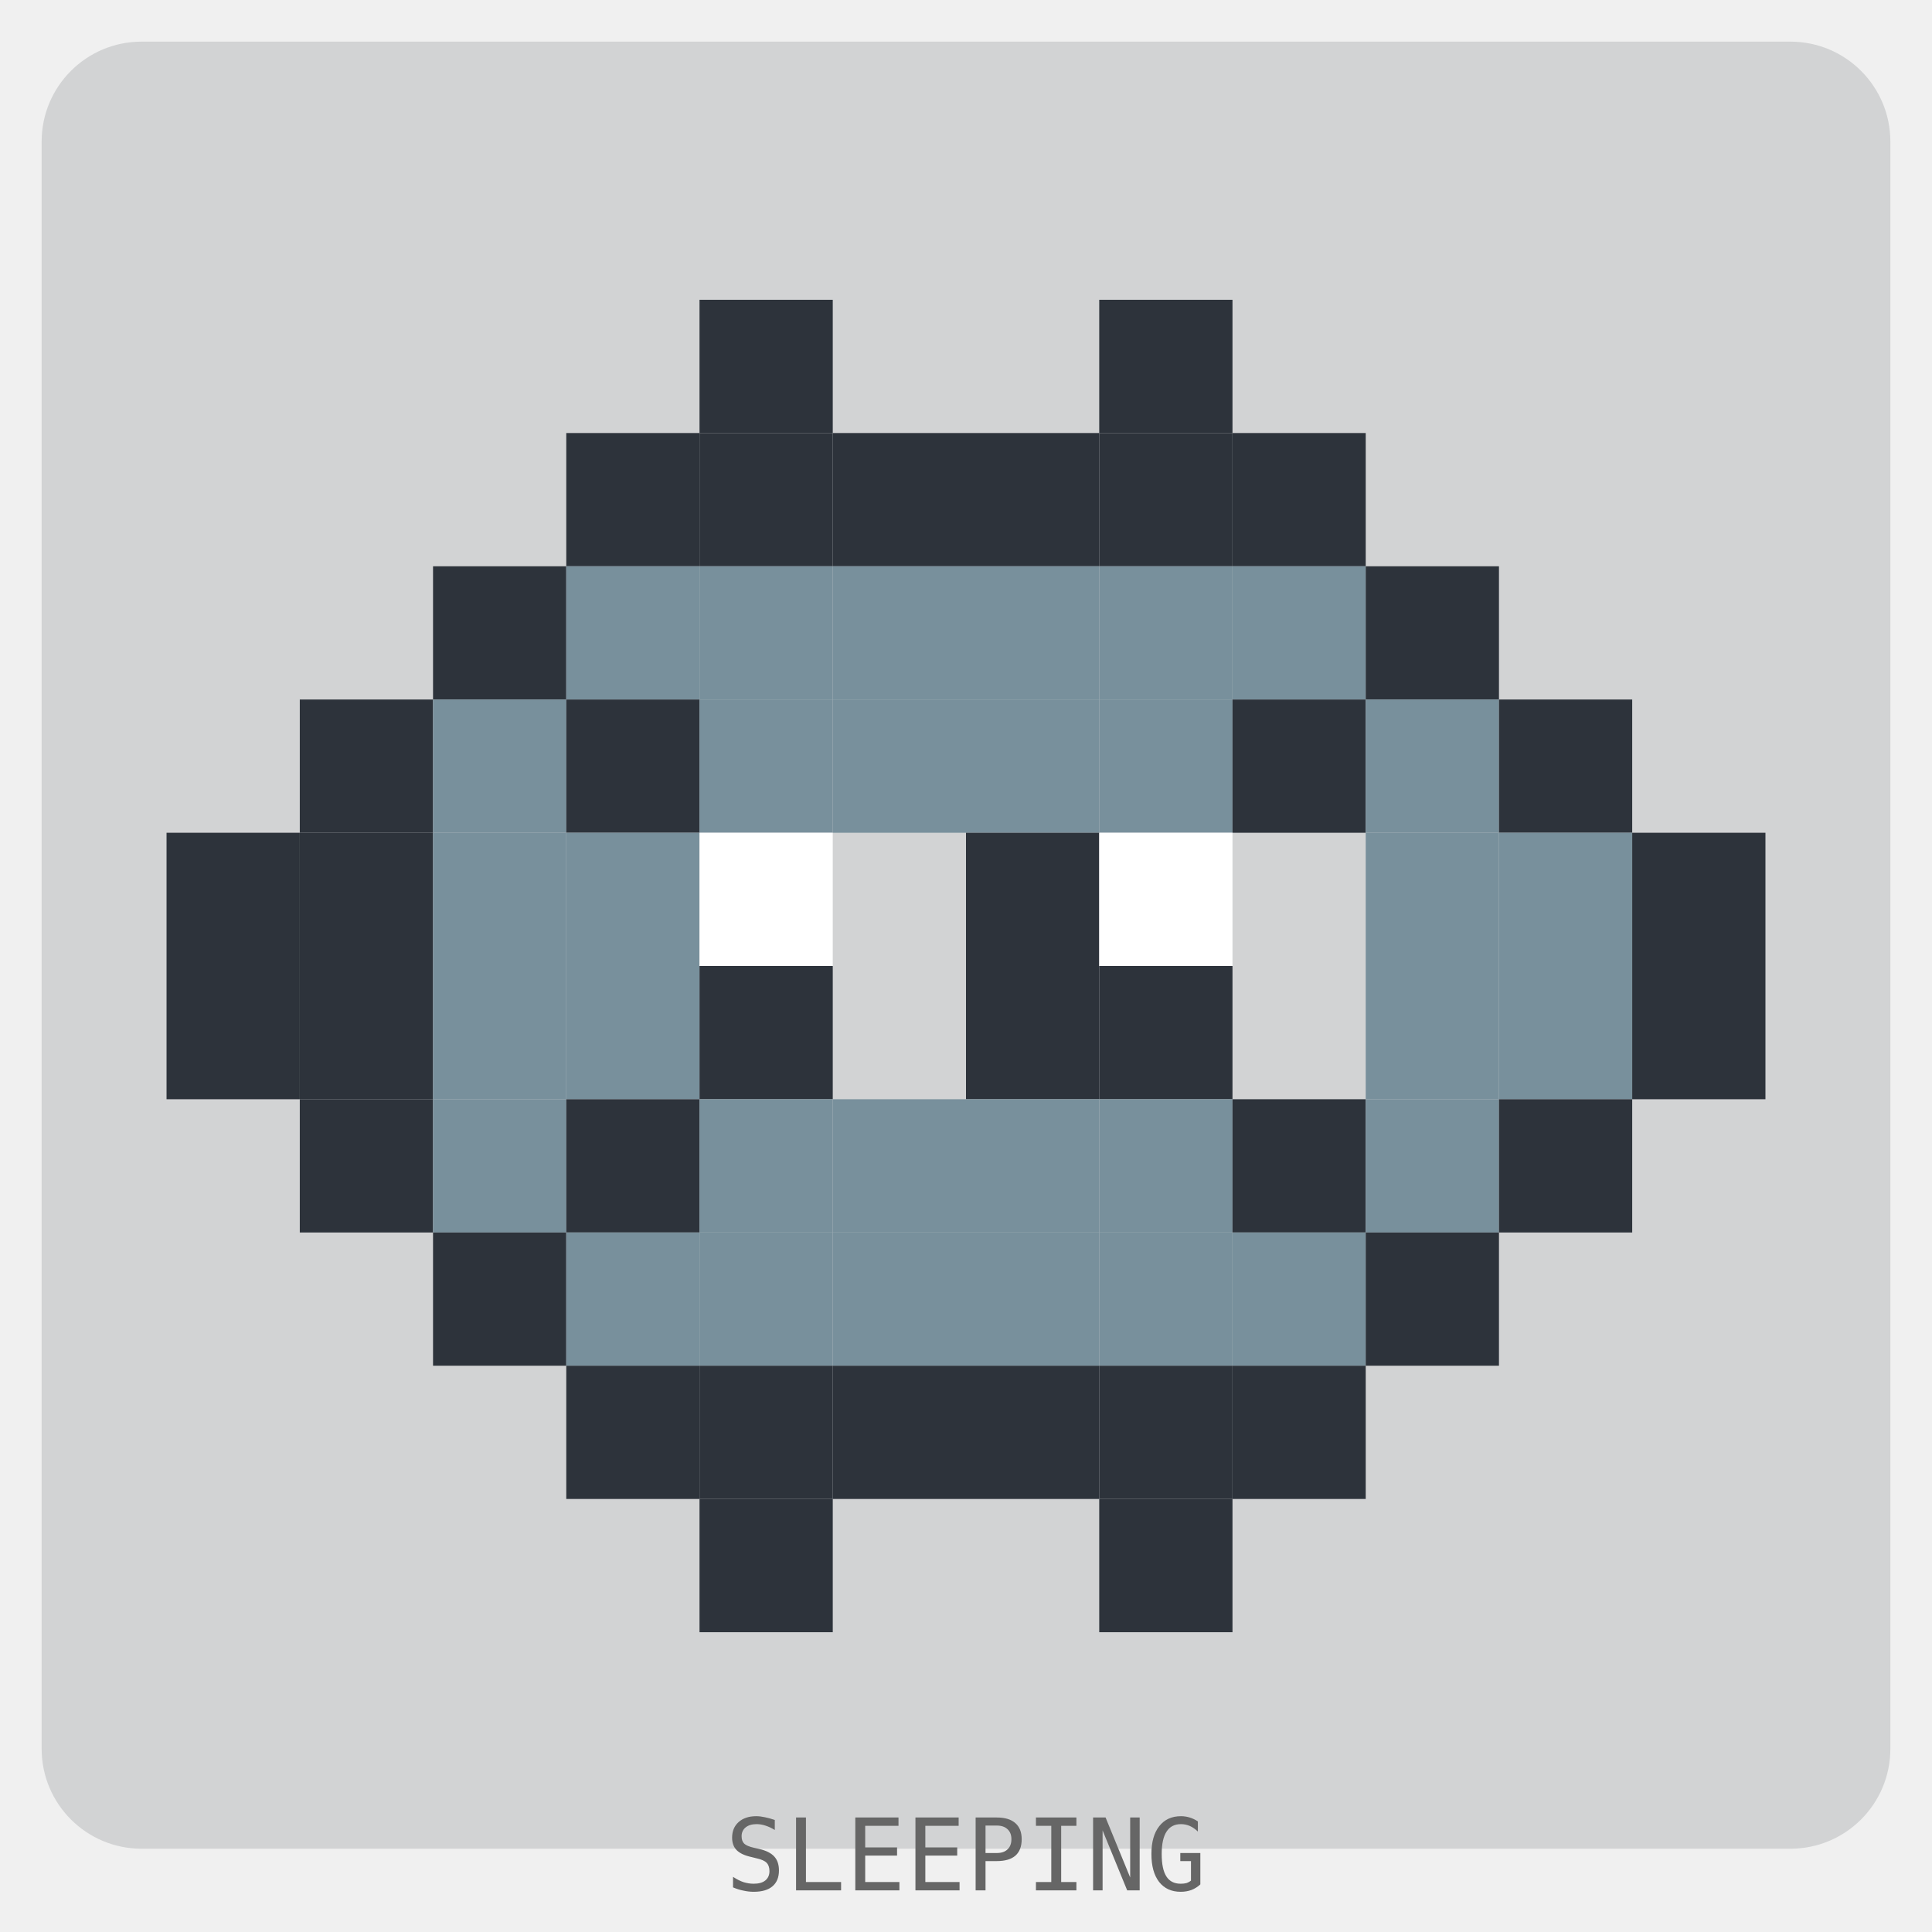
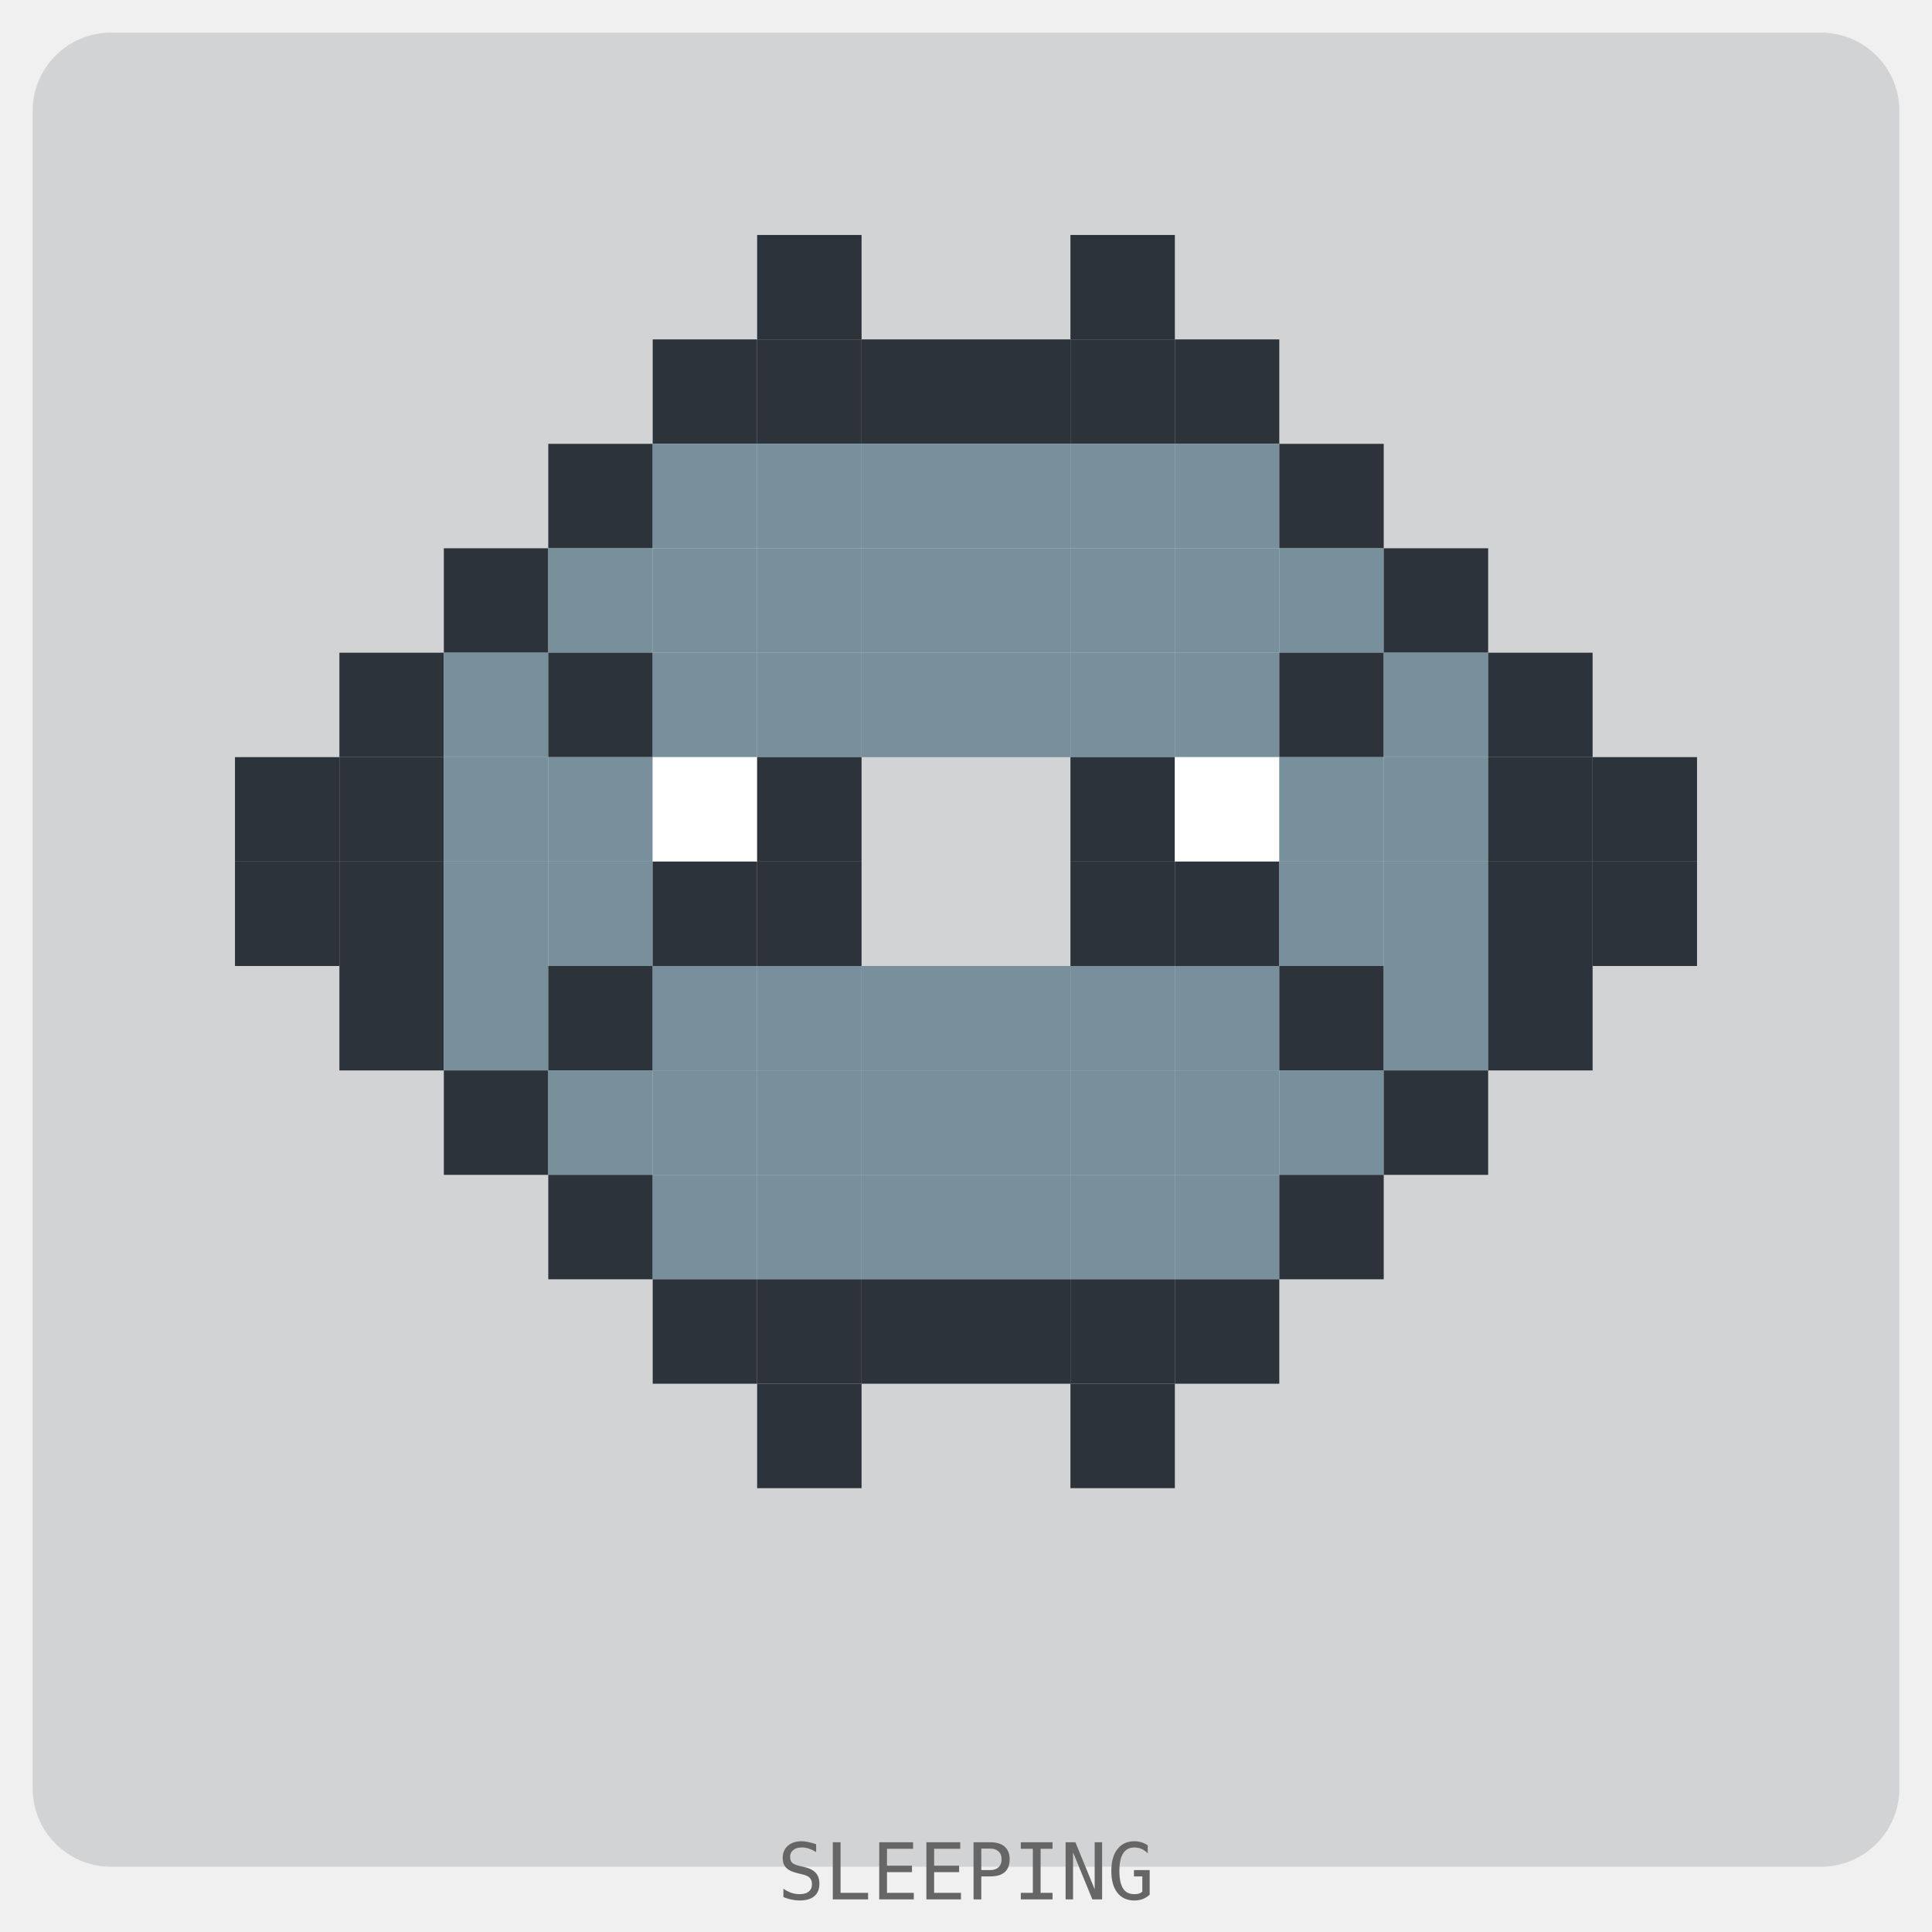
- <svg xmlns="http://www.w3.org/2000/svg" width="232" height="232" viewBox="0 0 232 232">
+ <svg xmlns="http://www.w3.org/2000/svg" width="296" height="296" viewBox="0 0 296 296">
  <style>.pet { transform-origin: center; }</style>
-   <rect x="5" y="5" width="222" height="217" rx="12" ry="12" fill="rgba(45, 51, 59, 0.15)" />
+   <rect x="5" y="5" width="286" height="281" rx="12" ry="12" fill="rgba(45, 51, 59, 0.15)" />
  <g transform="translate(20, 20)" opacity="1">
    <g class="pet">
-       <rect x="64" y="16" width="16" height="16" fill="#2d333b" />
-       <rect x="112" y="16" width="16" height="16" fill="#2d333b" />
-       <rect x="48" y="32" width="16" height="16" fill="#2d333b" />
-       <rect x="64" y="32" width="16" height="16" fill="#2d333b" />
+       <rect x="96" y="16" width="16" height="16" fill="#2d333b" />
+       <rect x="144" y="16" width="16" height="16" fill="#2d333b" />
      <rect x="80" y="32" width="16" height="16" fill="#2d333b" />
      <rect x="96" y="32" width="16" height="16" fill="#2d333b" />
      <rect x="112" y="32" width="16" height="16" fill="#2d333b" />
      <rect x="128" y="32" width="16" height="16" fill="#2d333b" />
-       <rect x="32" y="48" width="16" height="16" fill="#2d333b" />
-       <rect x="48" y="48" width="16" height="16" fill="#78909c" />
-       <rect x="64" y="48" width="16" height="16" fill="#78909c" />
+       <rect x="144" y="32" width="16" height="16" fill="#2d333b" />
+       <rect x="160" y="32" width="16" height="16" fill="#2d333b" />
+       <rect x="64" y="48" width="16" height="16" fill="#2d333b" />
      <rect x="80" y="48" width="16" height="16" fill="#78909c" />
      <rect x="96" y="48" width="16" height="16" fill="#78909c" />
      <rect x="112" y="48" width="16" height="16" fill="#78909c" />
      <rect x="128" y="48" width="16" height="16" fill="#78909c" />
-       <rect x="144" y="48" width="16" height="16" fill="#2d333b" />
-       <rect x="16" y="64" width="16" height="16" fill="#2d333b" />
-       <rect x="32" y="64" width="16" height="16" fill="#78909c" />
+       <rect x="144" y="48" width="16" height="16" fill="#78909c" />
+       <rect x="160" y="48" width="16" height="16" fill="#78909c" />
+       <rect x="176" y="48" width="16" height="16" fill="#2d333b" />
      <rect x="48" y="64" width="16" height="16" fill="#2d333b" />
      <rect x="64" y="64" width="16" height="16" fill="#78909c" />
      <rect x="80" y="64" width="16" height="16" fill="#78909c" />
      <rect x="96" y="64" width="16" height="16" fill="#78909c" />
      <rect x="112" y="64" width="16" height="16" fill="#78909c" />
-       <rect x="128" y="64" width="16" height="16" fill="#2d333b" />
+       <rect x="128" y="64" width="16" height="16" fill="#78909c" />
      <rect x="144" y="64" width="16" height="16" fill="#78909c" />
-       <rect x="160" y="64" width="16" height="16" fill="#2d333b" />
-       <rect x="0" y="80" width="16" height="16" fill="#2d333b" />
-       <rect x="16" y="80" width="16" height="16" fill="#2d333b" />
-       <rect x="32" y="80" width="16" height="16" fill="#78909c" />
+       <rect x="160" y="64" width="16" height="16" fill="#78909c" />
+       <rect x="176" y="64" width="16" height="16" fill="#78909c" />
+       <rect x="192" y="64" width="16" height="16" fill="#2d333b" />
+       <rect x="32" y="80" width="16" height="16" fill="#2d333b" />
      <rect x="48" y="80" width="16" height="16" fill="#78909c" />
-       <rect x="64" y="80" width="16" height="16" fill="#ffffff" />
-       <rect x="96" y="80" width="16" height="16" fill="#2d333b" />
-       <rect x="112" y="80" width="16" height="16" fill="#ffffff" />
+       <rect x="64" y="80" width="16" height="16" fill="#2d333b" />
+       <rect x="80" y="80" width="16" height="16" fill="#78909c" />
+       <rect x="96" y="80" width="16" height="16" fill="#78909c" />
+       <rect x="112" y="80" width="16" height="16" fill="#78909c" />
+       <rect x="128" y="80" width="16" height="16" fill="#78909c" />
      <rect x="144" y="80" width="16" height="16" fill="#78909c" />
      <rect x="160" y="80" width="16" height="16" fill="#78909c" />
      <rect x="176" y="80" width="16" height="16" fill="#2d333b" />
-       <rect x="0" y="96" width="16" height="16" fill="#2d333b" />
+       <rect x="192" y="80" width="16" height="16" fill="#78909c" />
+       <rect x="208" y="80" width="16" height="16" fill="#2d333b" />
      <rect x="16" y="96" width="16" height="16" fill="#2d333b" />
-       <rect x="32" y="96" width="16" height="16" fill="#78909c" />
+       <rect x="32" y="96" width="16" height="16" fill="#2d333b" />
      <rect x="48" y="96" width="16" height="16" fill="#78909c" />
-       <rect x="64" y="96" width="16" height="16" fill="#2d333b" />
+       <rect x="64" y="96" width="16" height="16" fill="#78909c" />
+       <rect x="80" y="96" width="16" height="16" fill="#ffffff" />
      <rect x="96" y="96" width="16" height="16" fill="#2d333b" />
-       <rect x="112" y="96" width="16" height="16" fill="#2d333b" />
-       <rect x="144" y="96" width="16" height="16" fill="#78909c" />
-       <rect x="160" y="96" width="16" height="16" fill="#78909c" />
-       <rect x="176" y="96" width="16" height="16" fill="#2d333b" />
+       <rect x="144" y="96" width="16" height="16" fill="#2d333b" />
+       <rect x="160" y="96" width="16" height="16" fill="#ffffff" />
+       <rect x="176" y="96" width="16" height="16" fill="#78909c" />
+       <rect x="192" y="96" width="16" height="16" fill="#78909c" />
+       <rect x="208" y="96" width="16" height="16" fill="#2d333b" />
+       <rect x="224" y="96" width="16" height="16" fill="#2d333b" />
      <rect x="16" y="112" width="16" height="16" fill="#2d333b" />
-       <rect x="32" y="112" width="16" height="16" fill="#78909c" />
-       <rect x="48" y="112" width="16" height="16" fill="#2d333b" />
+       <rect x="32" y="112" width="16" height="16" fill="#2d333b" />
+       <rect x="48" y="112" width="16" height="16" fill="#78909c" />
      <rect x="64" y="112" width="16" height="16" fill="#78909c" />
-       <rect x="80" y="112" width="16" height="16" fill="#78909c" />
-       <rect x="96" y="112" width="16" height="16" fill="#78909c" />
-       <rect x="112" y="112" width="16" height="16" fill="#78909c" />
-       <rect x="128" y="112" width="16" height="16" fill="#2d333b" />
-       <rect x="144" y="112" width="16" height="16" fill="#78909c" />
+       <rect x="80" y="112" width="16" height="16" fill="#2d333b" />
+       <rect x="96" y="112" width="16" height="16" fill="#2d333b" />
+       <rect x="144" y="112" width="16" height="16" fill="#2d333b" />
      <rect x="160" y="112" width="16" height="16" fill="#2d333b" />
+       <rect x="176" y="112" width="16" height="16" fill="#78909c" />
+       <rect x="192" y="112" width="16" height="16" fill="#78909c" />
+       <rect x="208" y="112" width="16" height="16" fill="#2d333b" />
+       <rect x="224" y="112" width="16" height="16" fill="#2d333b" />
      <rect x="32" y="128" width="16" height="16" fill="#2d333b" />
      <rect x="48" y="128" width="16" height="16" fill="#78909c" />
-       <rect x="64" y="128" width="16" height="16" fill="#78909c" />
+       <rect x="64" y="128" width="16" height="16" fill="#2d333b" />
      <rect x="80" y="128" width="16" height="16" fill="#78909c" />
      <rect x="96" y="128" width="16" height="16" fill="#78909c" />
      <rect x="112" y="128" width="16" height="16" fill="#78909c" />
      <rect x="128" y="128" width="16" height="16" fill="#78909c" />
-       <rect x="144" y="128" width="16" height="16" fill="#2d333b" />
+       <rect x="144" y="128" width="16" height="16" fill="#78909c" />
+       <rect x="160" y="128" width="16" height="16" fill="#78909c" />
+       <rect x="176" y="128" width="16" height="16" fill="#2d333b" />
+       <rect x="192" y="128" width="16" height="16" fill="#78909c" />
+       <rect x="208" y="128" width="16" height="16" fill="#2d333b" />
      <rect x="48" y="144" width="16" height="16" fill="#2d333b" />
-       <rect x="64" y="144" width="16" height="16" fill="#2d333b" />
-       <rect x="80" y="144" width="16" height="16" fill="#2d333b" />
-       <rect x="96" y="144" width="16" height="16" fill="#2d333b" />
-       <rect x="112" y="144" width="16" height="16" fill="#2d333b" />
-       <rect x="128" y="144" width="16" height="16" fill="#2d333b" />
+       <rect x="64" y="144" width="16" height="16" fill="#78909c" />
+       <rect x="80" y="144" width="16" height="16" fill="#78909c" />
+       <rect x="96" y="144" width="16" height="16" fill="#78909c" />
+       <rect x="112" y="144" width="16" height="16" fill="#78909c" />
+       <rect x="128" y="144" width="16" height="16" fill="#78909c" />
+       <rect x="144" y="144" width="16" height="16" fill="#78909c" />
+       <rect x="160" y="144" width="16" height="16" fill="#78909c" />
+       <rect x="176" y="144" width="16" height="16" fill="#78909c" />
+       <rect x="192" y="144" width="16" height="16" fill="#2d333b" />
      <rect x="64" y="160" width="16" height="16" fill="#2d333b" />
-       <rect x="112" y="160" width="16" height="16" fill="#2d333b" />
+       <rect x="80" y="160" width="16" height="16" fill="#78909c" />
+       <rect x="96" y="160" width="16" height="16" fill="#78909c" />
+       <rect x="112" y="160" width="16" height="16" fill="#78909c" />
+       <rect x="128" y="160" width="16" height="16" fill="#78909c" />
+       <rect x="144" y="160" width="16" height="16" fill="#78909c" />
+       <rect x="160" y="160" width="16" height="16" fill="#78909c" />
+       <rect x="176" y="160" width="16" height="16" fill="#2d333b" />
+       <rect x="80" y="176" width="16" height="16" fill="#2d333b" />
+       <rect x="96" y="176" width="16" height="16" fill="#2d333b" />
+       <rect x="112" y="176" width="16" height="16" fill="#2d333b" />
+       <rect x="128" y="176" width="16" height="16" fill="#2d333b" />
+       <rect x="144" y="176" width="16" height="16" fill="#2d333b" />
+       <rect x="160" y="176" width="16" height="16" fill="#2d333b" />
+       <rect x="96" y="192" width="16" height="16" fill="#2d333b" />
+       <rect x="144" y="192" width="16" height="16" fill="#2d333b" />
      <animateTransform attributeName="transform" type="scale" values="1 1; 1.02 0.98; 1 1" dur="2s" repeatCount="indefinite" />
    </g>
  </g>
-   <text x="50%" y="227" text-anchor="middle" font-family="monospace" font-size="12" fill="#666">SLEEPING</text>
+   <text x="50%" y="291" text-anchor="middle" font-family="monospace" font-size="12" fill="#666">SLEEPING</text>
</svg>
